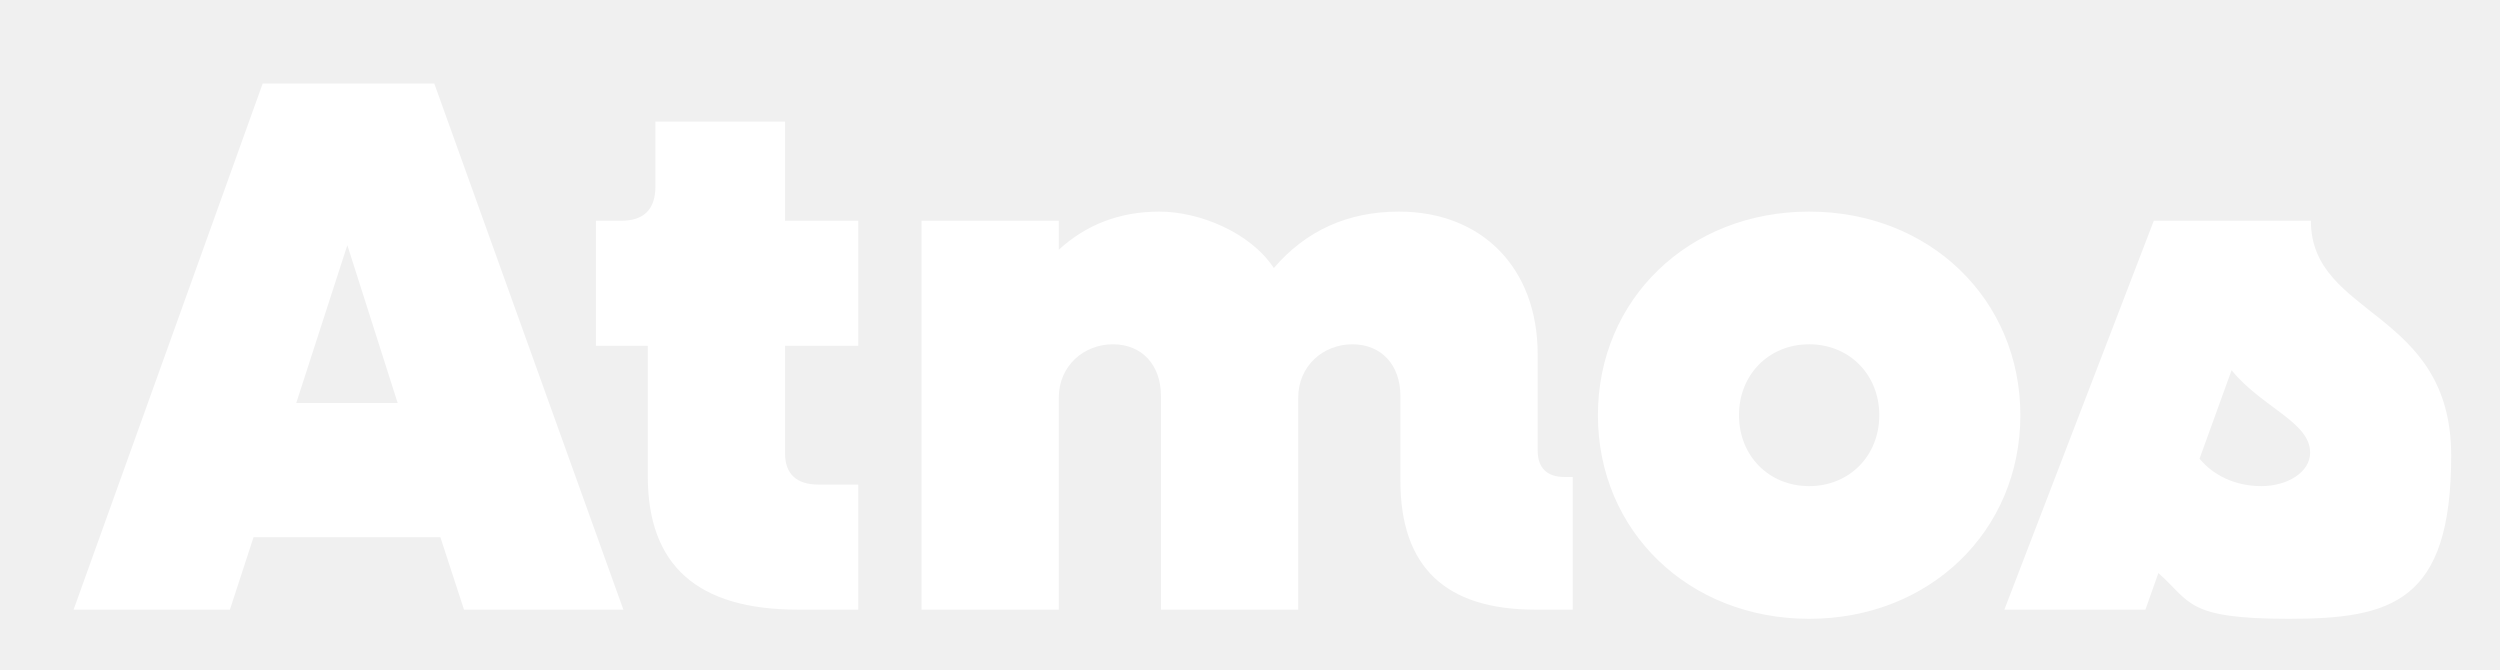
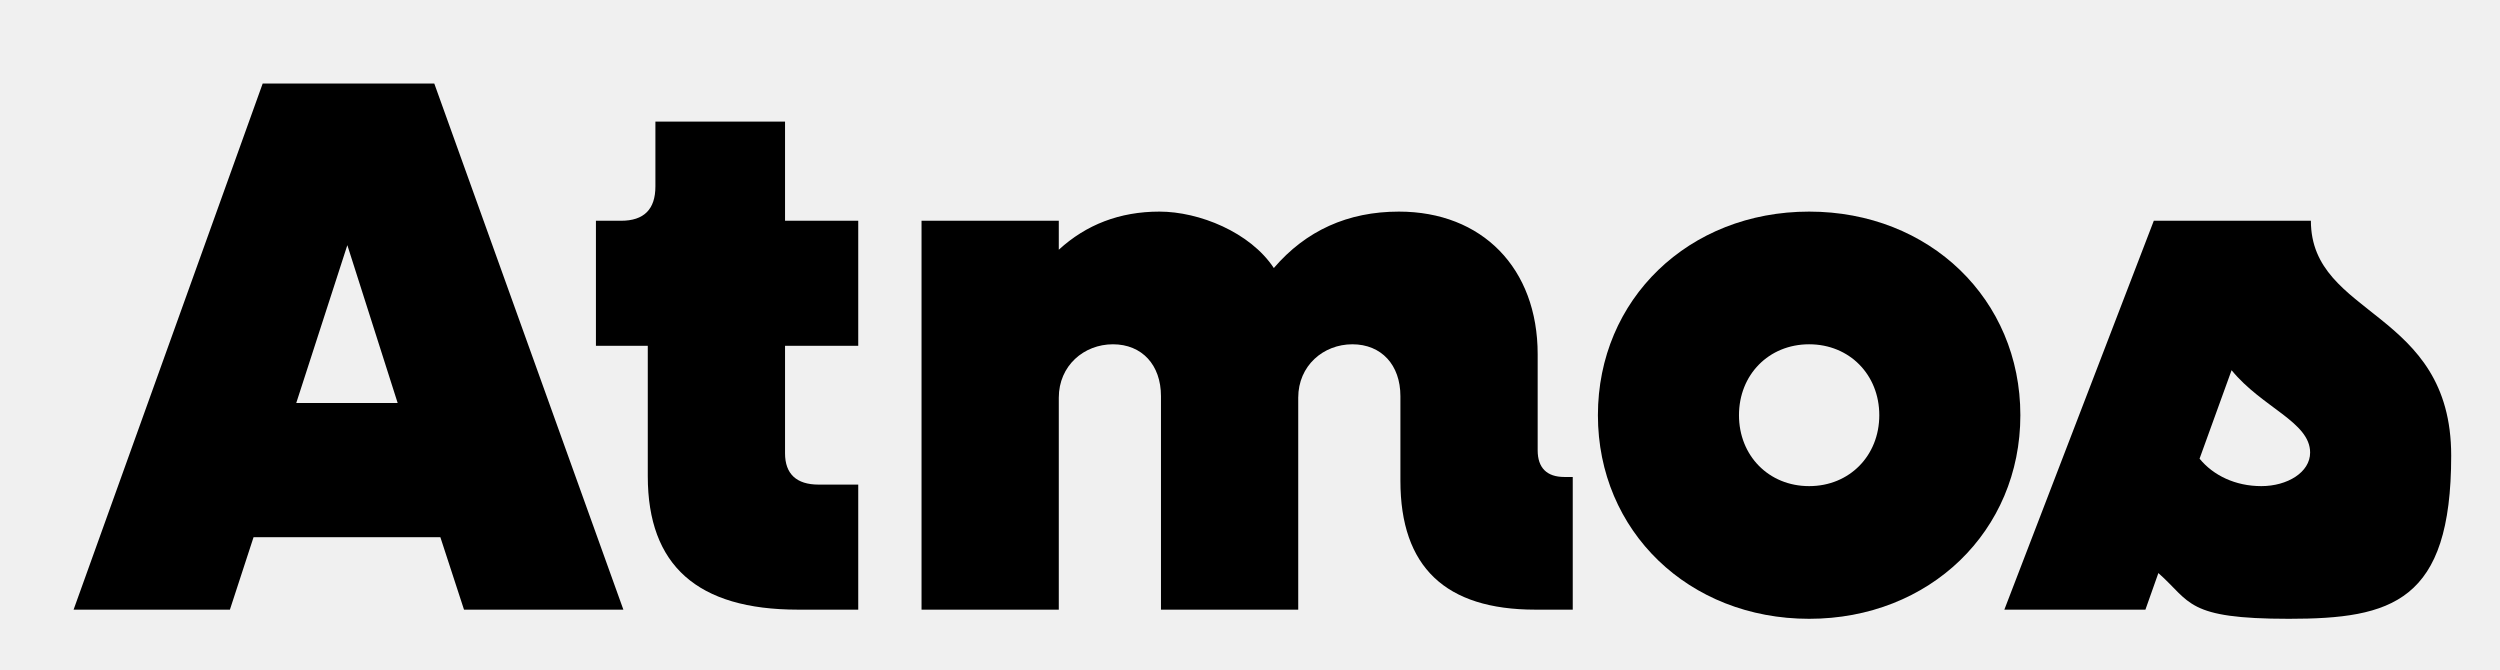
<svg xmlns="http://www.w3.org/2000/svg" id="Layer_1" version="1.1" viewBox="0 0 655.7 175.7">
  <defs>
    <style>
      .st0 {
-         fill: #fff;
+         fill="currentColor":
      }
    </style>
  </defs>
  <path class="st0" d="M68.9,21.9h45l49.6,138h-41.8l-6.2-19h-49l-6.2,19H19.3L68.9,21.9ZM104.3,105.7l-13.2-41.4-13.4,41.4h26.6Z" />
  <path class="st0" d="M169.9,124.9v-34.2h-13.6v-32.8h6.6c6,0,9-3,9-9v-17h34v26h19.2v32.8h-19.2v28.2c0,5.4,3,8.2,8.8,8.2h10.4v32.8h-15.8c-26.4,0-39.4-11.6-39.4-35Z" />
  <path class="st0" d="M241.7,57.9h36v7.6c7.2-6.6,16-10,26.4-10s23.8,5.4,30,14.8c8.4-9.8,19.4-14.8,32.8-14.8,21.8,0,36.4,14.8,36.4,37.4v25.2c0,4.6,2.4,7,7,7h2.2v34.8h-9.8c-23.6,0-35.4-11.2-35.4-33.8v-22.2c0-8.2-5-13.6-12.6-13.6s-14.2,5.6-14.2,14v55.6h-36v-56c0-8.2-5-13.6-12.6-13.6s-14.2,5.6-14.2,14v55.6h-36V57.9Z" />
  <path class="st0" d="M419.1,108.9c0-30.4,23.8-53.4,55.4-53.4s55.4,23,55.4,53.4-23.8,53.4-55.4,53.4-55.4-23-55.4-53.4ZM492.9,108.9c0-10.6-7.8-18.6-18.4-18.6s-18.4,8-18.4,18.6,7.8,18.6,18.4,18.6,18.4-8,18.4-18.6Z" />
  <path class="st0" d="M566.1,150.3l-3.4,9.6h-37l39.2-102h41.2c0,25.4,36.8,23.2,36.8,61.6s-15.6,42.8-42.6,42.8-25.6-4.4-34.2-12ZM585.3,97.1l-8.4,23.2c3.6,4.4,9.4,7.2,16.2,7.2s12.8-3.6,12.8-8.8c0-8-12.6-11.8-20.6-21.6Z" />
</svg>
